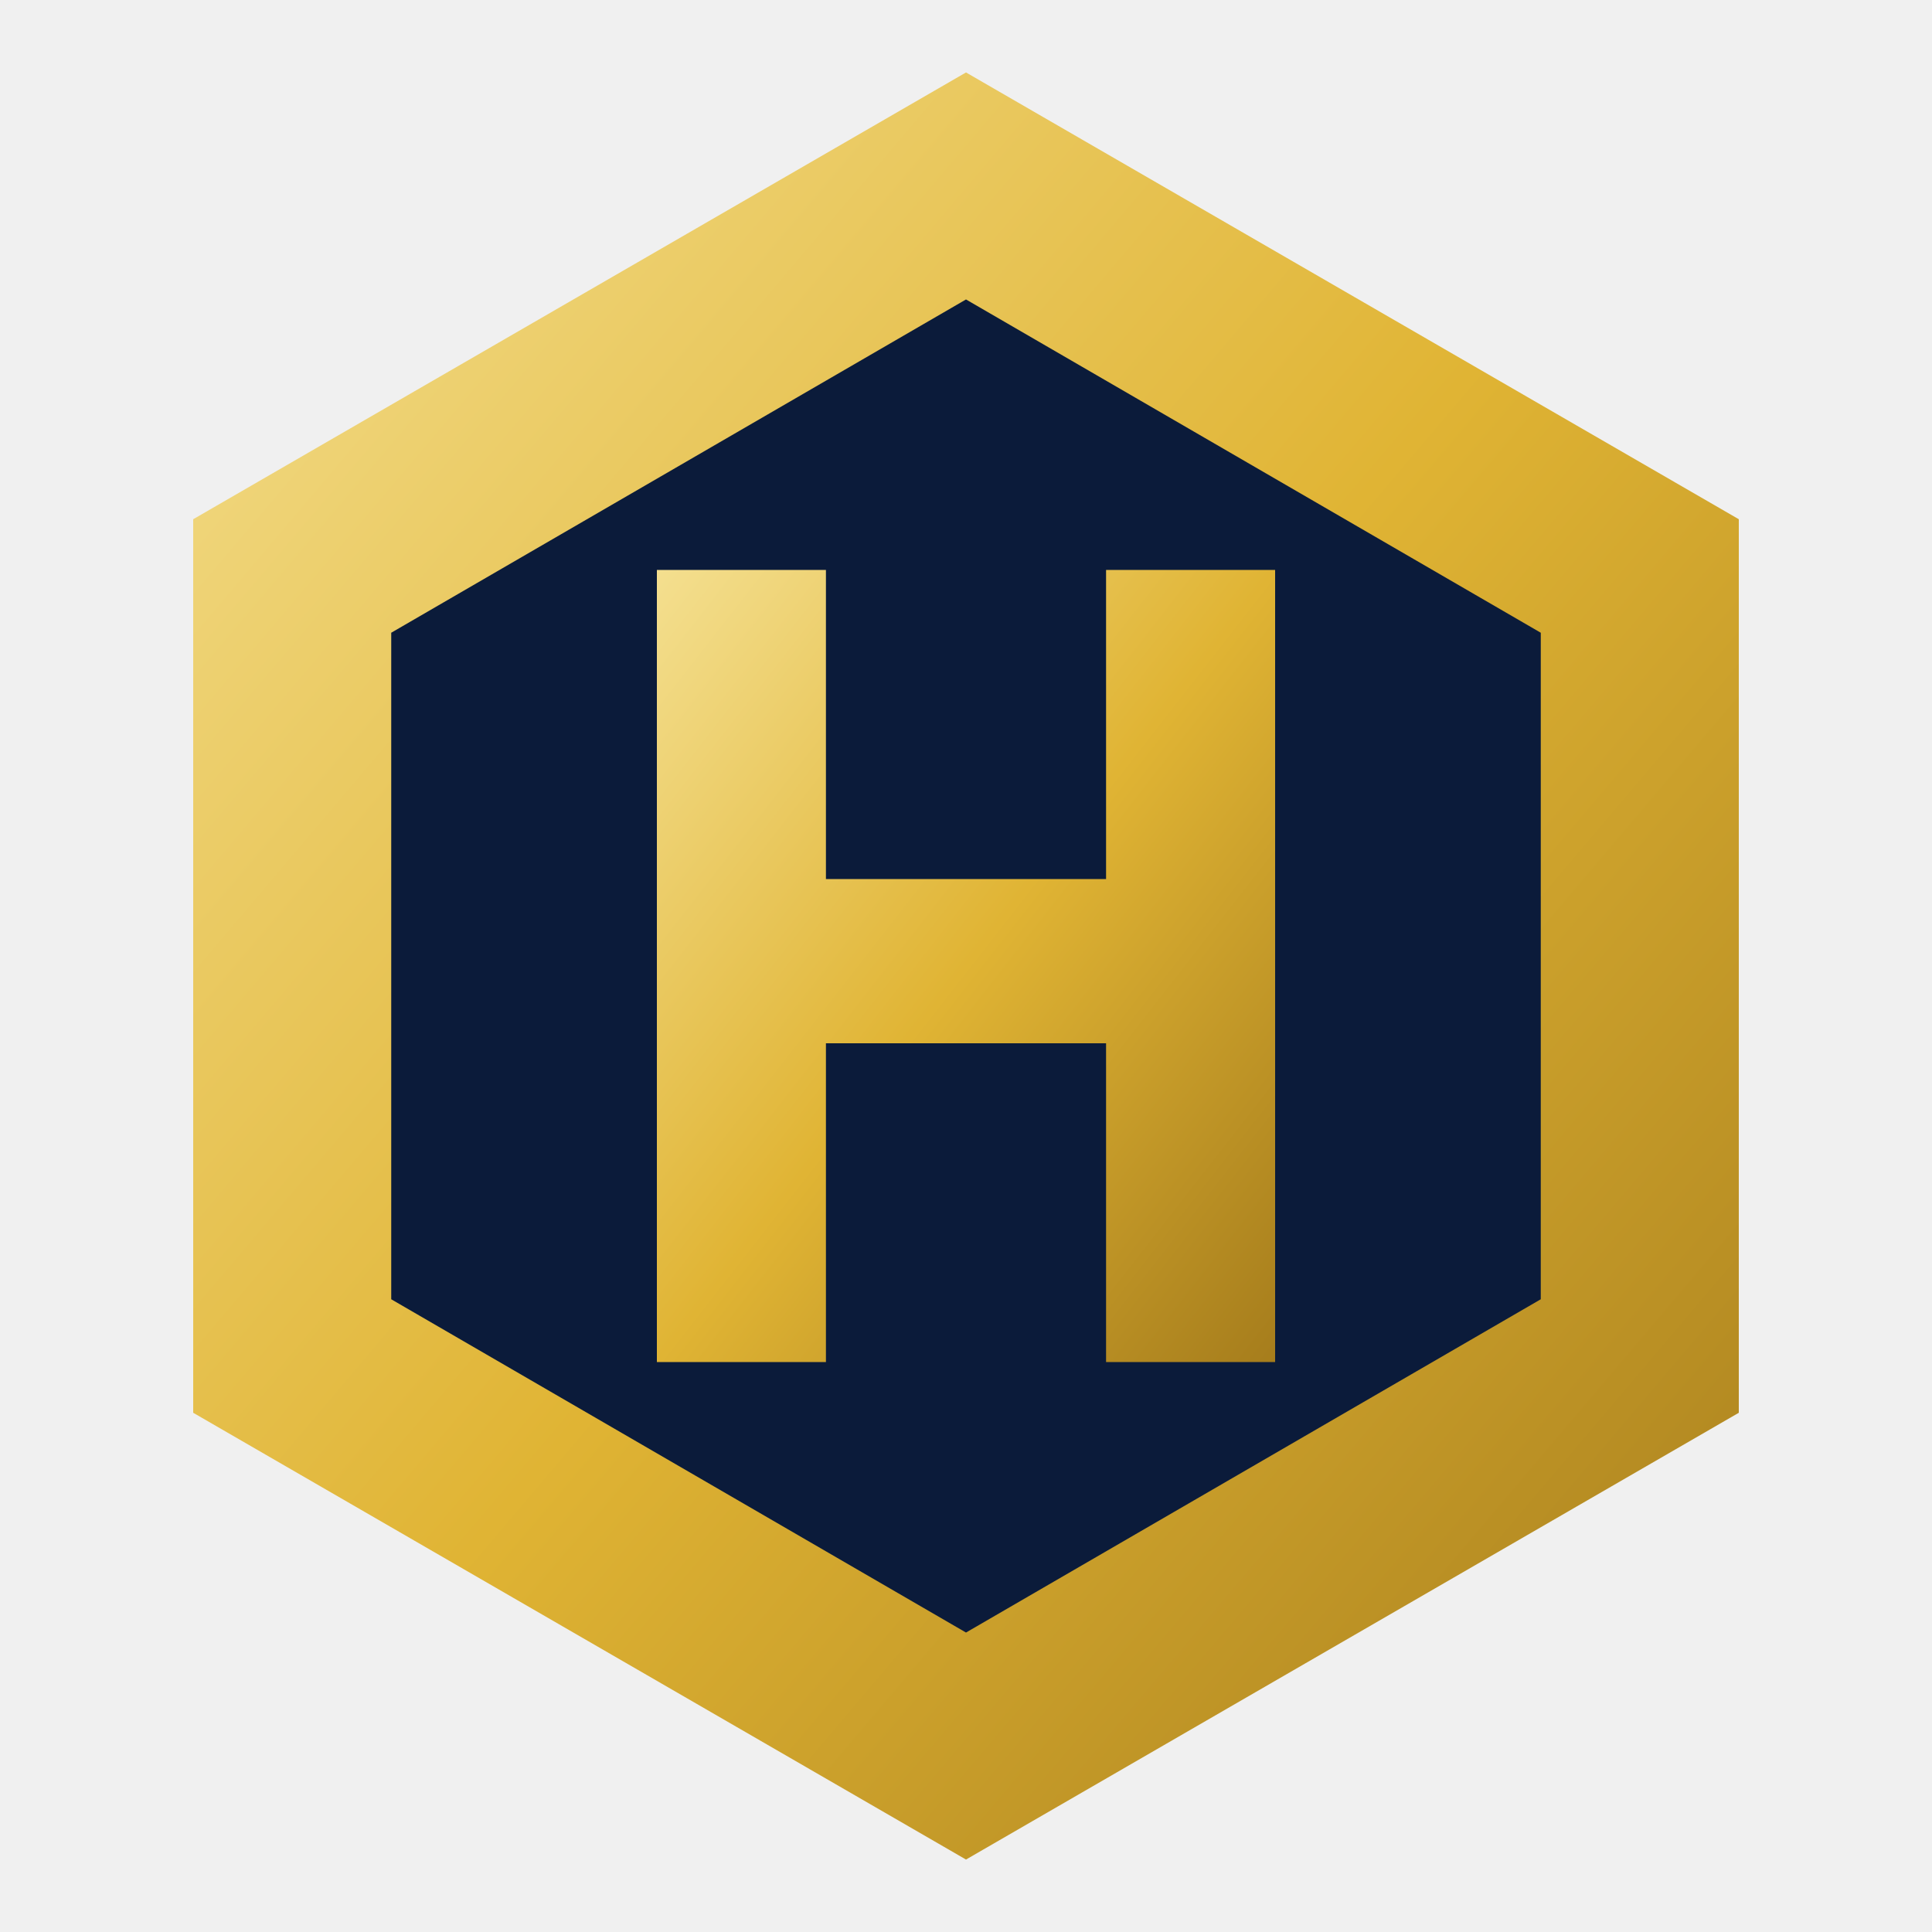
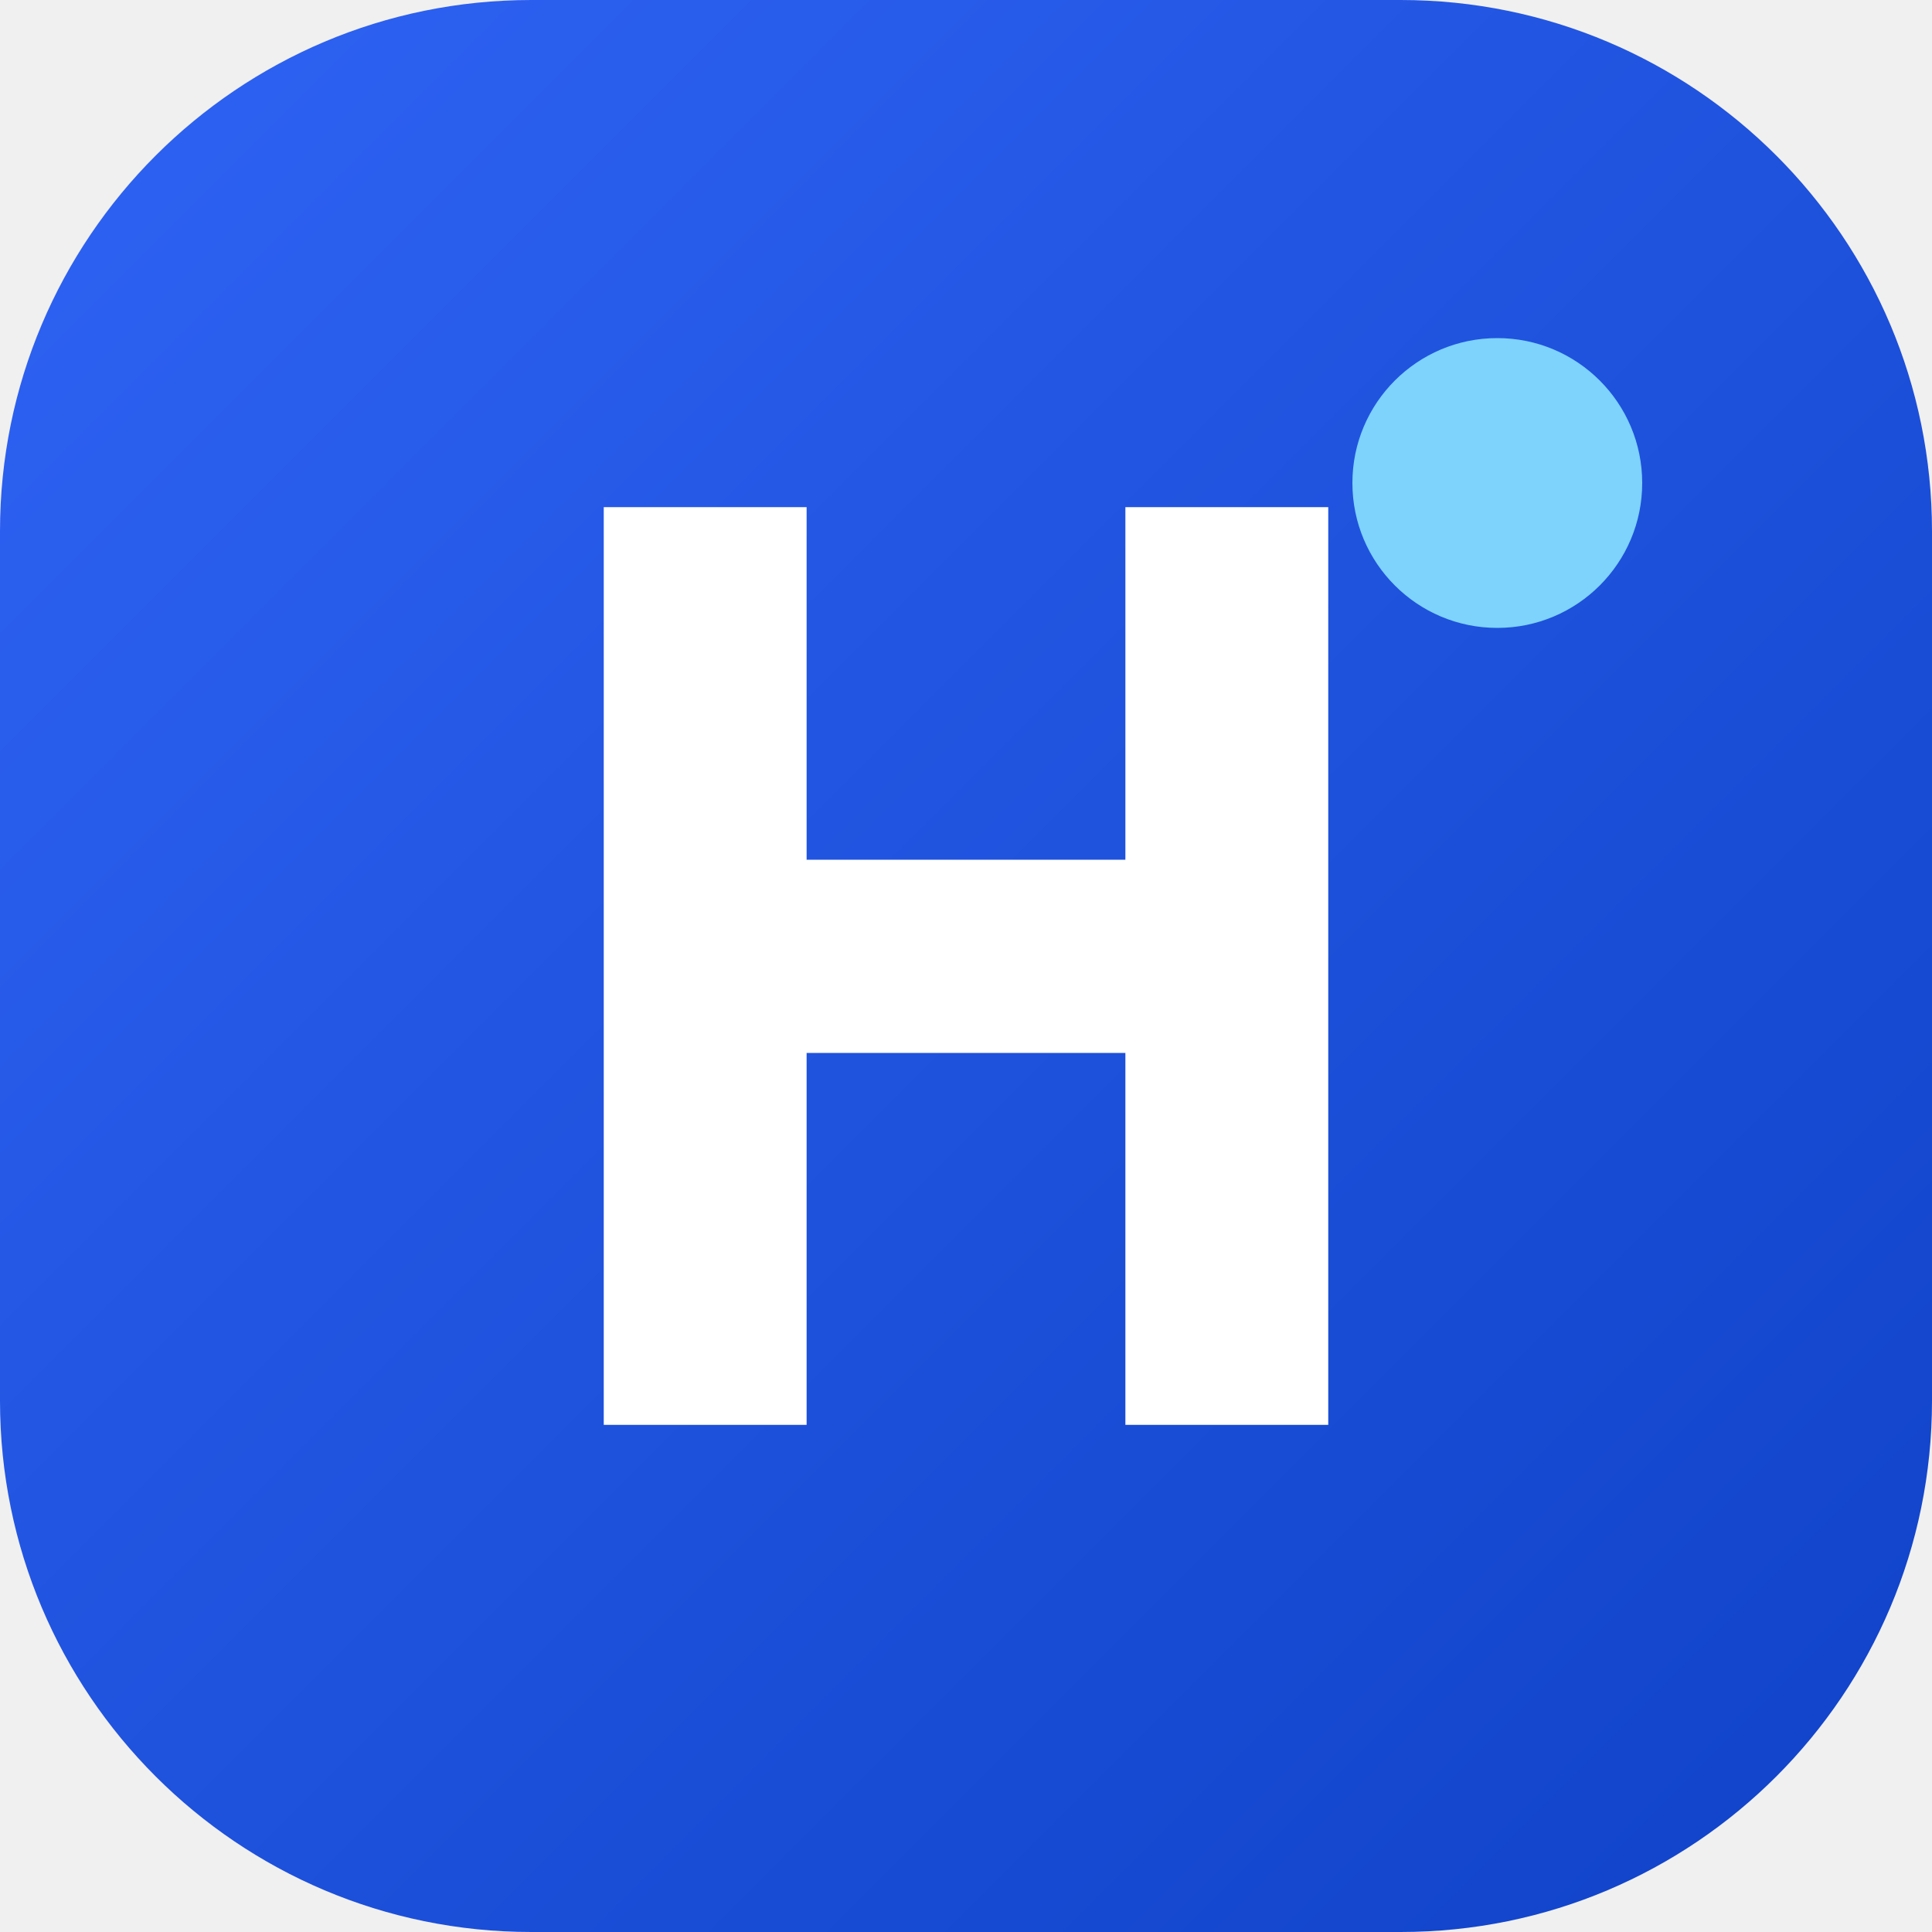
<svg xmlns="http://www.w3.org/2000/svg" viewBox="0 0 40 40">
  <defs>
    <linearGradient id="g" x1="0" y1="0" x2="1" y2="1">
-       <stop offset="0" stop-color="#F4DF8F" />
-       <stop offset="0.5" stop-color="#E0B434" />
-       <stop offset="1" stop-color="#A67D1C" />
+       <stop offset="0" stop-color="#2F63F4" />
+       <stop offset="1" stop-color="#0F42C7" />
    </linearGradient>
  </defs>
-   <path d="M20 1.5 36 10.75v18.5L20 38.5 4 29.25v-18.5Z" fill="url(#g)" />
-   <path d="M20 6.2 31.9 13.1v13.8L20 33.8 8.1 26.9V13.1Z" fill="#0B1B3A" />
-   <path d="M13.6 11.8h3.5v6.4h5.8v-6.4h3.5v16.4h-3.5v-6.6h-5.8v6.6h-3.5Z" fill="url(#g)" />
+   <rect width="40" height="40" rx="11" fill="url(#g)" />
+   <path d="M12.5 10.5h4.2v7.3h6.6v-7.3h4.2v19h-4.2v-7.7h-6.6v7.7h-4.2Z" fill="#FFFFFF" />
+   <circle cx="31" cy="10" r="3" fill="#7DD3FC" />
</svg>
